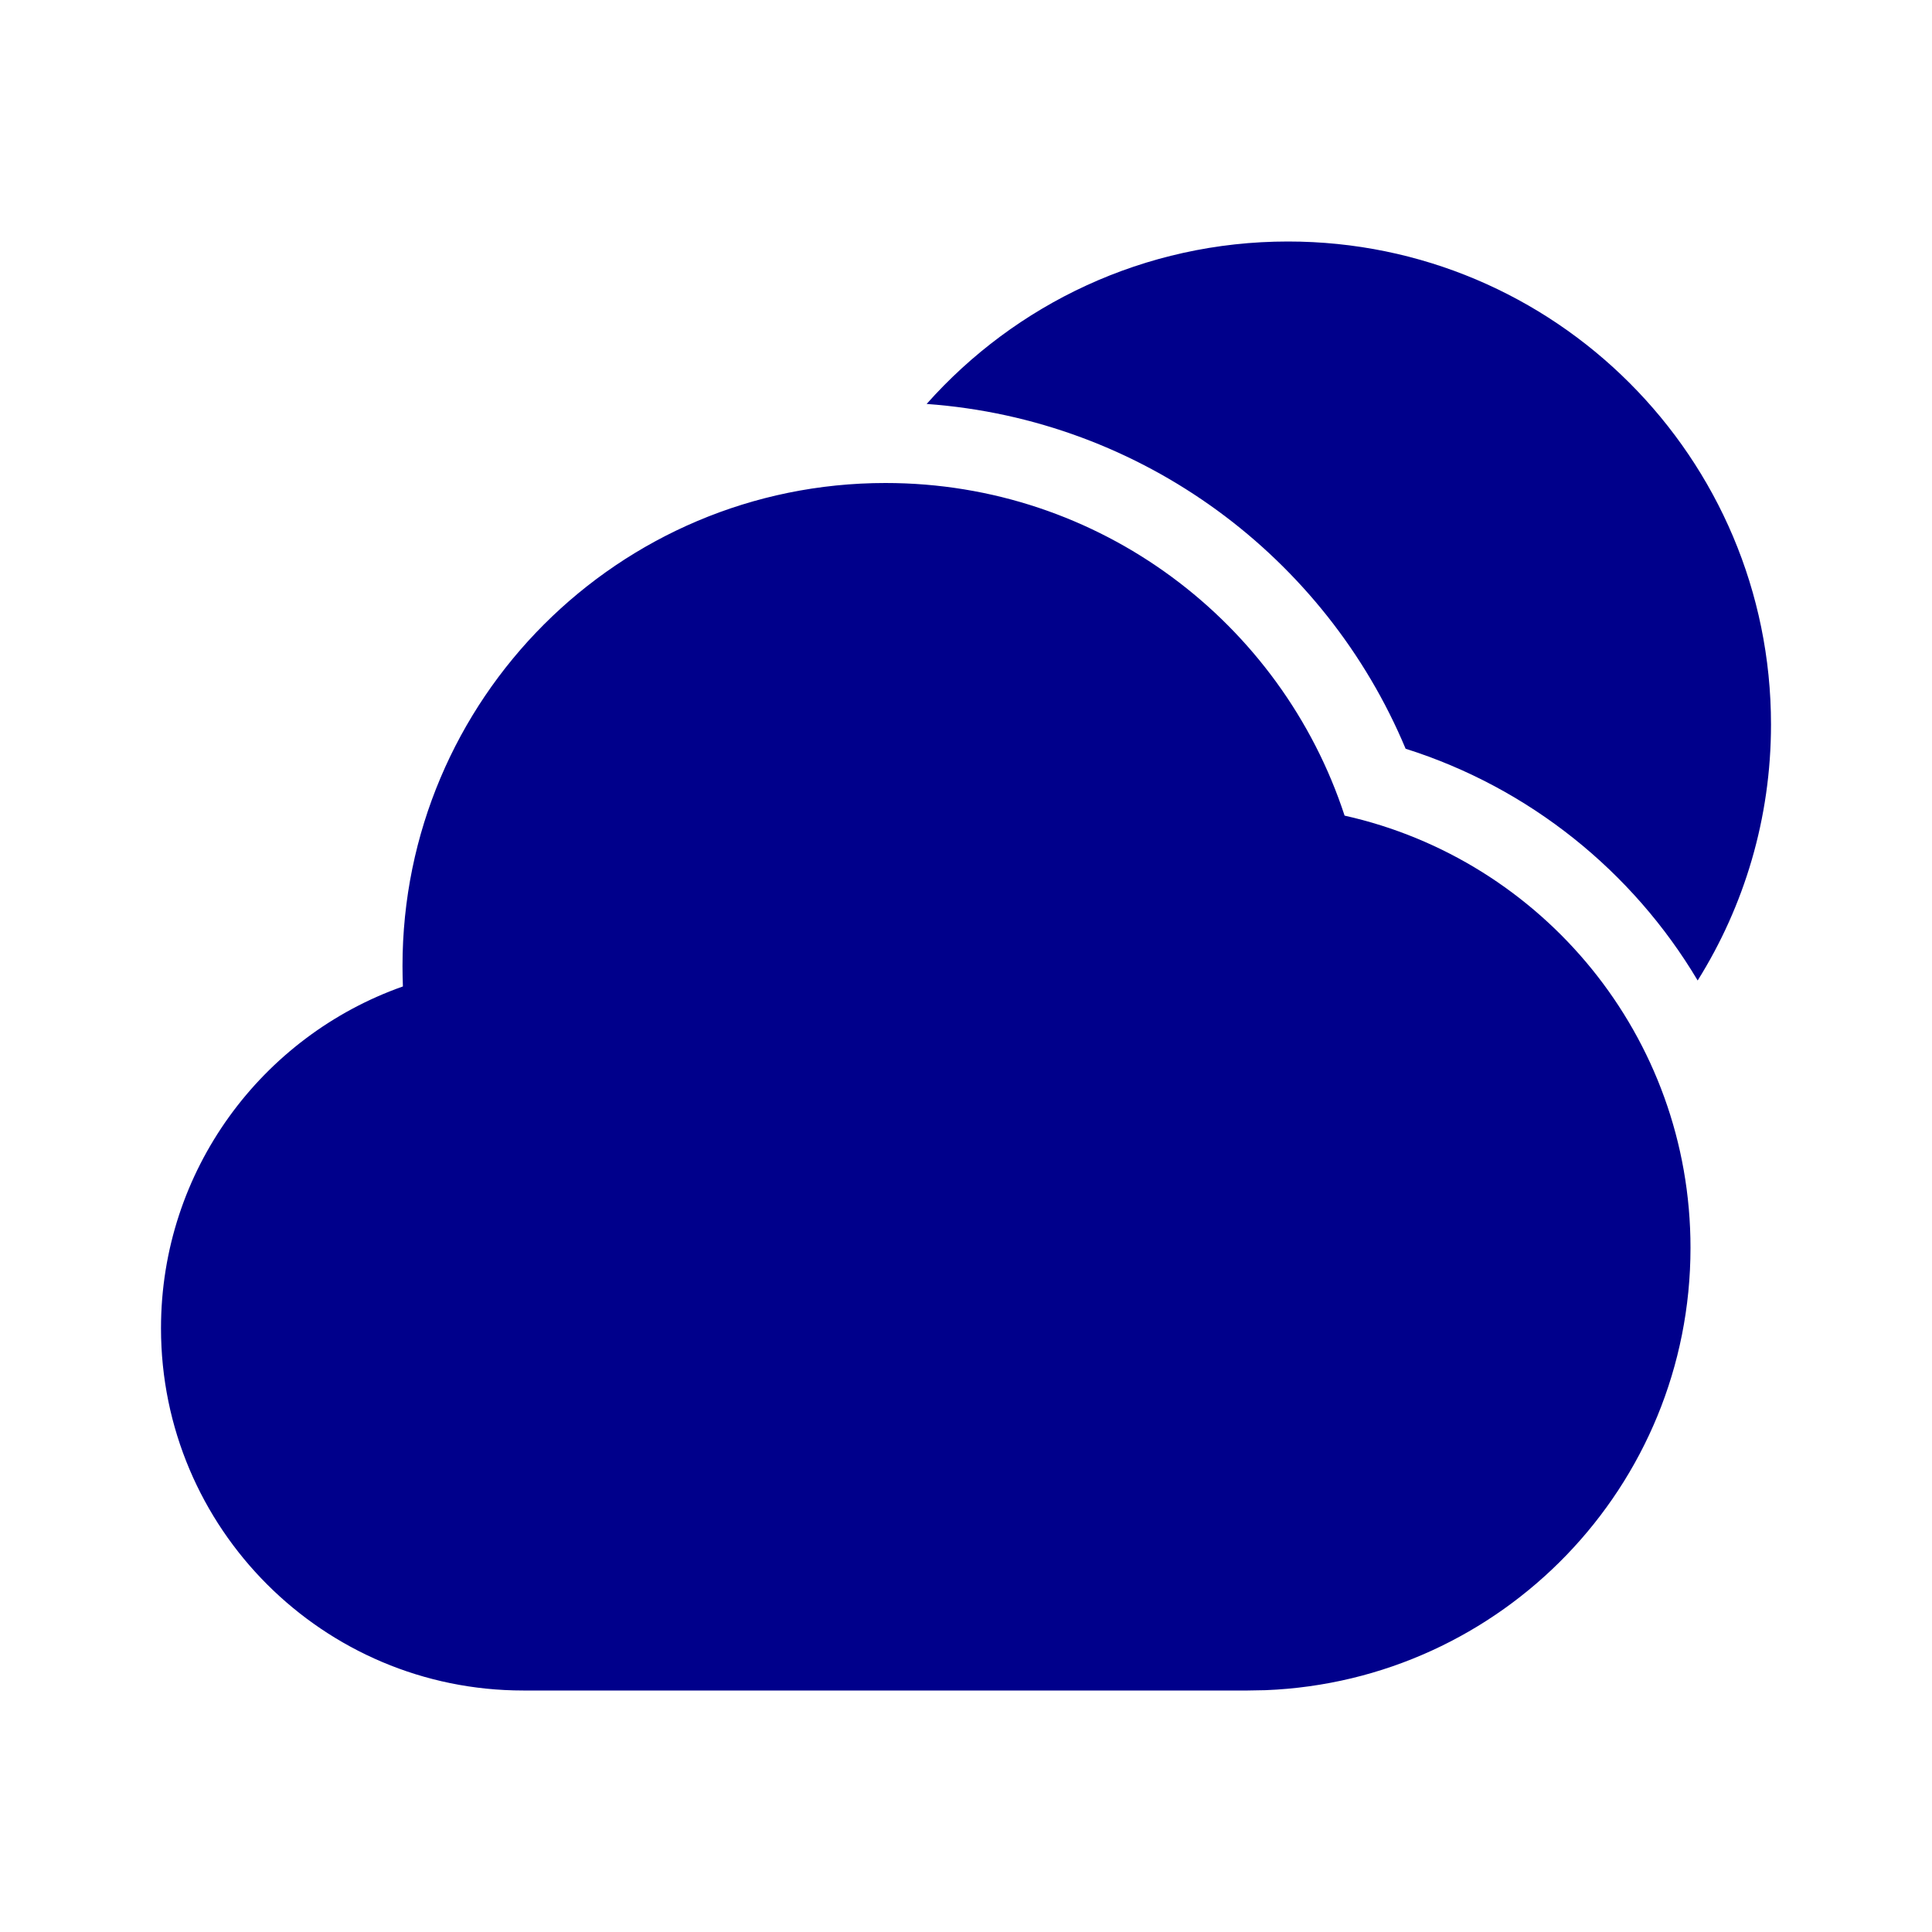
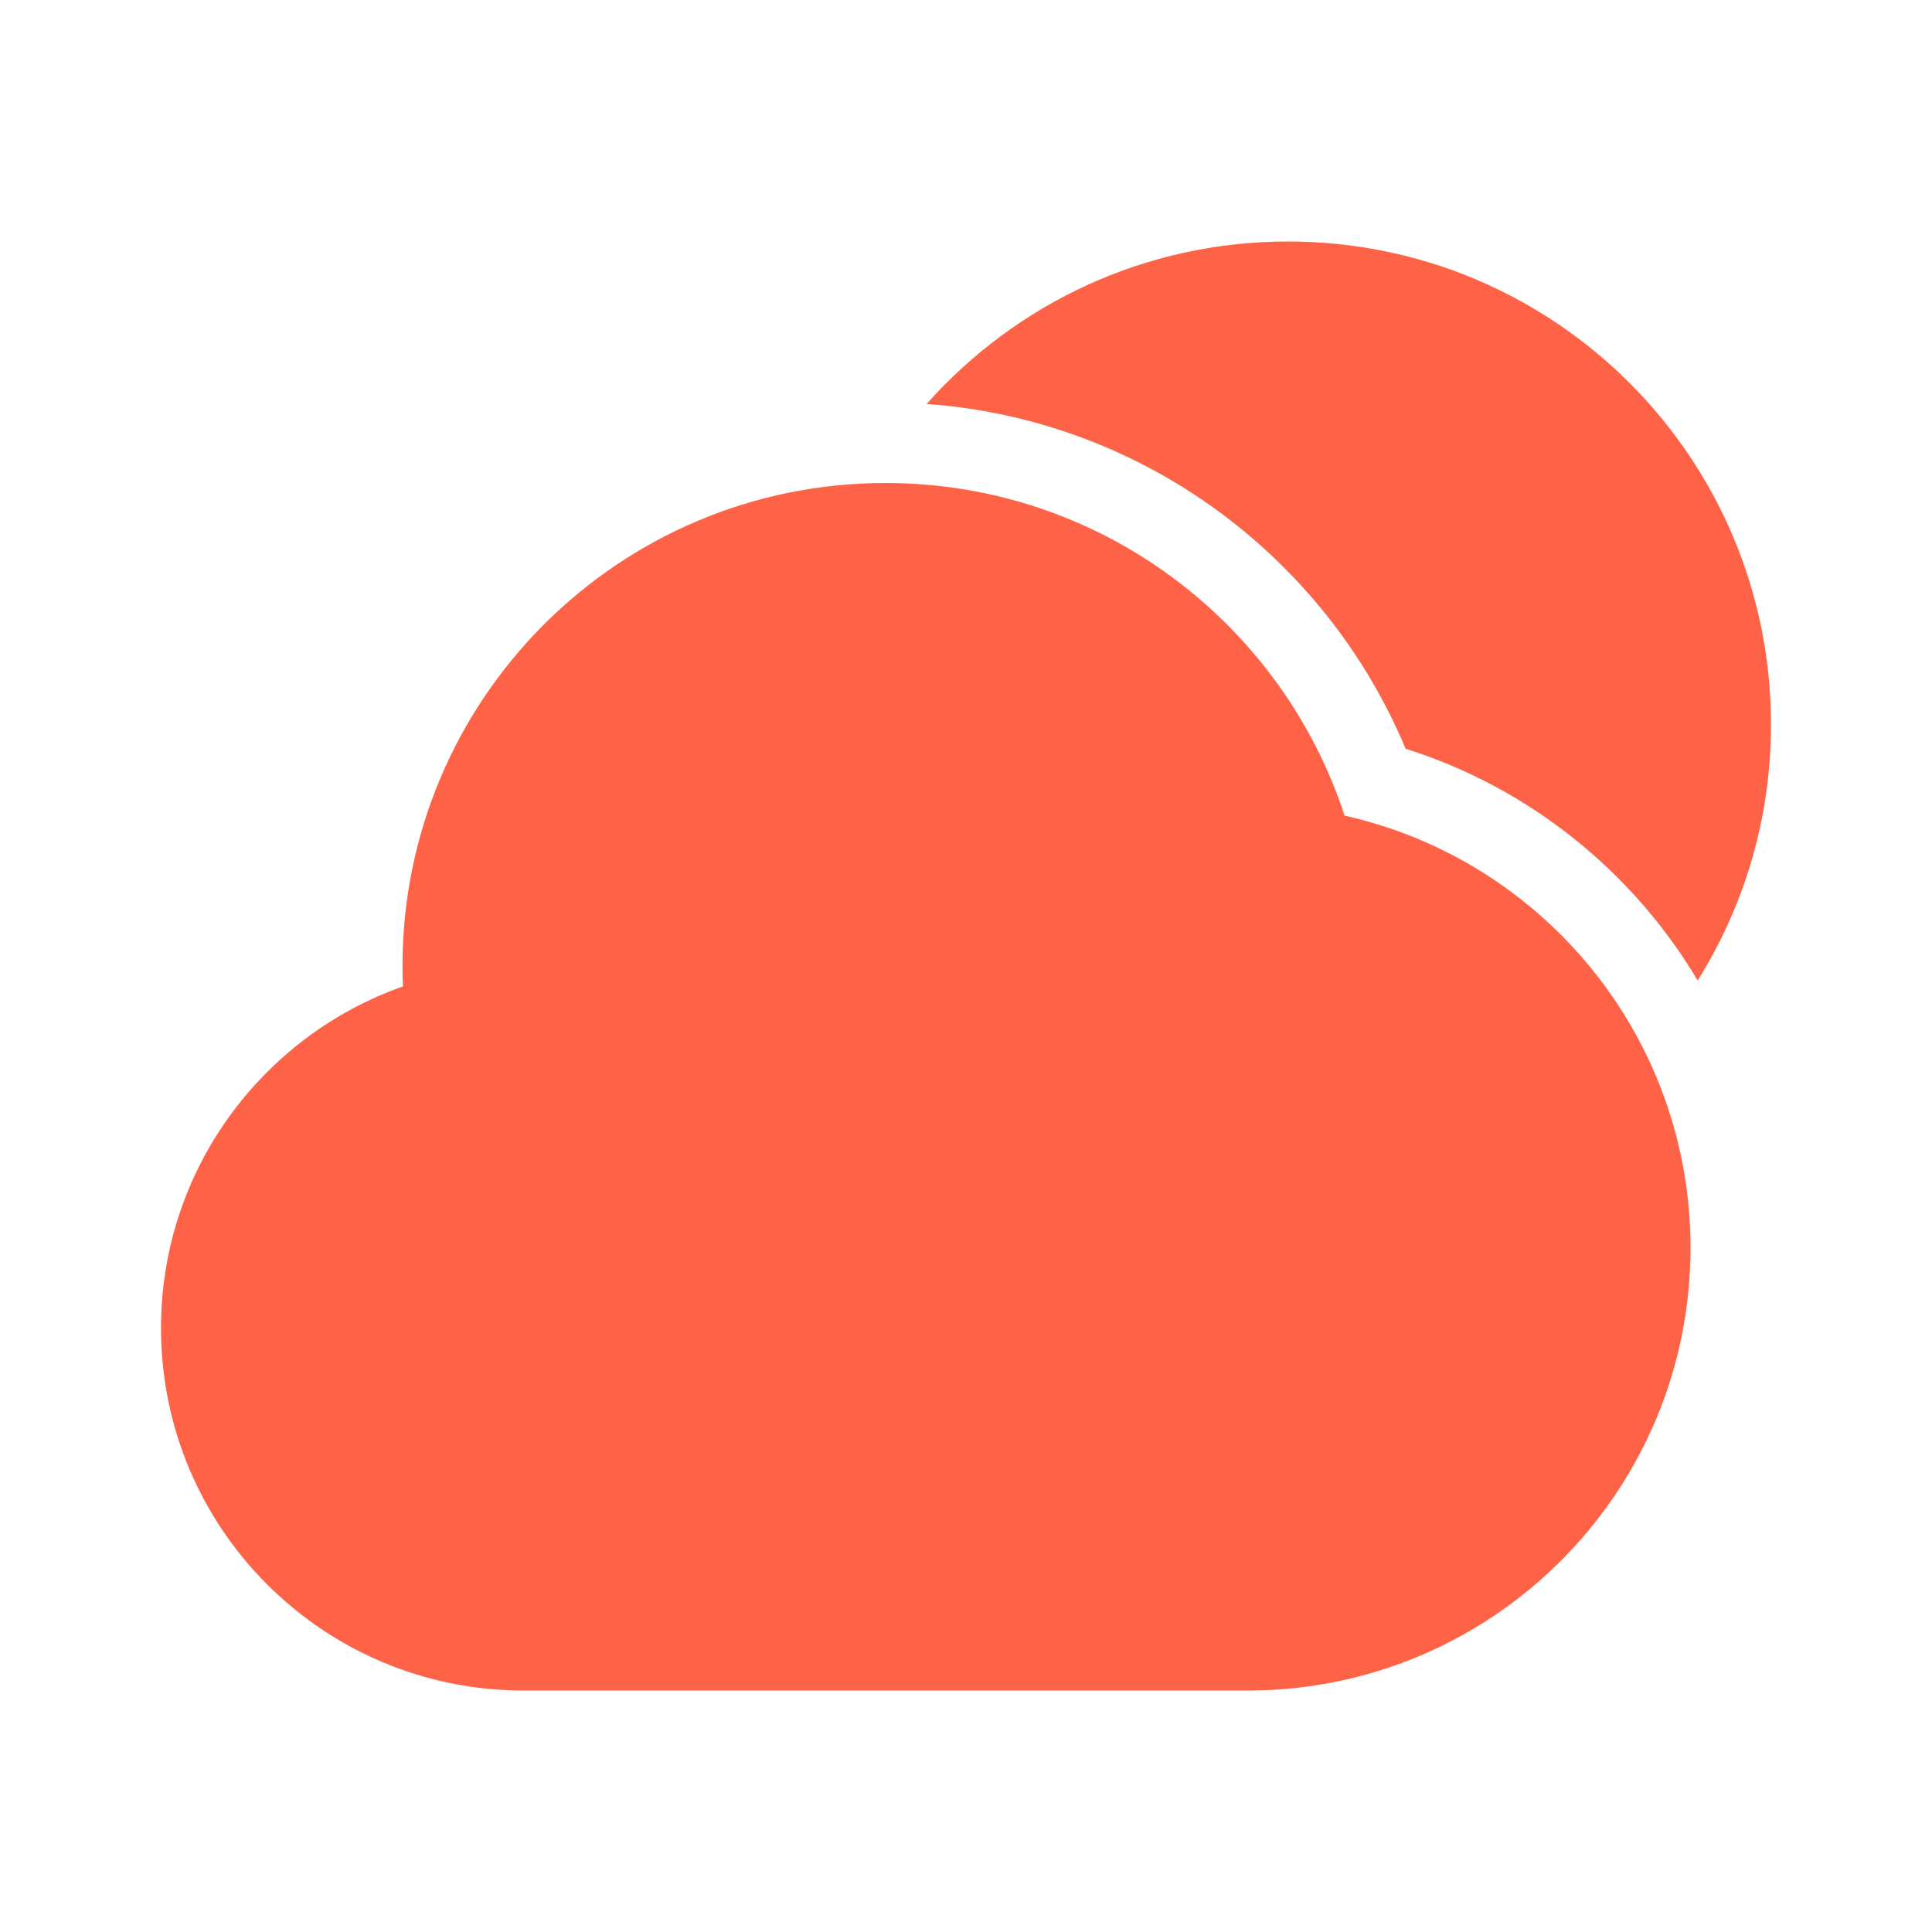
<svg xmlns="http://www.w3.org/2000/svg" fill="none" width="800px" height="800px" viewBox="0 0 24 24" version="1.1">
-   <style>
-         .sun-cloud{
-             fill: darkblue;
-         }
- 
-         @media (prefers-color-scheme: dark) {
-             .sun-cloud{
-                 fill: red;
-             }
-         }
-         
-     </style>
  <g id="sun-clude" stroke="none" stroke-width="1" fill="none" fill-rule="evenodd">
    <g id="Weather" transform="translate(-576, -48)">
      <g id="area" transform="translate(576, 48)">
        <path d="M24,0 L24,24 L0,24 L0,0 L24,0 Z M12.593,23.258 L12.582,23.26 L12.511,23.295 L12.492,23.299 L12.492,23.299 L12.477,23.295 L12.406,23.26 C12.396,23.256 12.387,23.259 12.382,23.265 L12.378,23.276 L12.361,23.703 L12.366,23.723 L12.377,23.736 L12.48,23.81 L12.495,23.814 L12.495,23.814 L12.507,23.81 L12.611,23.736 L12.623,23.72 L12.623,23.72 L12.627,23.703 L12.61,23.276 C12.608,23.266 12.601,23.259 12.593,23.258 L12.593,23.258 Z M12.858,23.145 L12.845,23.147 L12.66,23.24 L12.65,23.25 L12.65,23.25 L12.647,23.261 L12.665,23.691 L12.67,23.703 L12.67,23.703 L12.678,23.71 L12.879,23.803 C12.891,23.807 12.902,23.803 12.908,23.795 L12.912,23.781 L12.878,23.167 C12.875,23.155 12.867,23.147 12.858,23.145 L12.858,23.145 Z M12.143,23.147 C12.133,23.142 12.122,23.145 12.116,23.153 L12.11,23.167 L12.076,23.781 C12.075,23.793 12.083,23.802 12.093,23.805 L12.108,23.803 L12.309,23.71 L12.319,23.702 L12.319,23.702 L12.323,23.691 L12.34,23.261 L12.337,23.249 L12.337,23.249 L12.328,23.24 L12.143,23.147 Z" id="MingCute">
                </path>
-         <path fill="none" class="sun-cloud" d="M11,6 C13.662,6 15.918,7.733 16.703,10.132 C19.163,10.681 21,12.876 21,15.5 C21,18.464 18.656,20.88 15.721,20.996 L15.5,21 L6.5,21 C4.015,21 2,18.985 2,16.5 C2,14.538 3.255,12.871 5.005,12.254 C5.002,12.17 5,12.085 5,12 C5,8.686 7.686,6 11,6 Z M16,3 C19.314,3 22,5.686 22,9 C22,10.168 21.666,11.258 21.089,12.18 C20.282,10.823 18.994,9.785 17.461,9.301 C16.467,6.924 14.199,5.212 11.511,5.018 C12.611,3.78 14.214,3 16,3 Z" id="shape">
+         <path fill="#FF6347" class="sun-cloud" d="M11,6 C13.662,6 15.918,7.733 16.703,10.132 C19.163,10.681 21,12.876 21,15.5 C21,18.464 18.656,20.88 15.721,20.996 L15.5,21 L6.5,21 C4.015,21 2,18.985 2,16.5 C2,14.538 3.255,12.871 5.005,12.254 C5.002,12.17 5,12.085 5,12 C5,8.686 7.686,6 11,6 Z M16,3 C19.314,3 22,5.686 22,9 C22,10.168 21.666,11.258 21.089,12.18 C20.282,10.823 18.994,9.785 17.461,9.301 C16.467,6.924 14.199,5.212 11.511,5.018 C12.611,3.78 14.214,3 16,3 Z" id="shape">
                </path>
      </g>
    </g>
  </g>
</svg>
